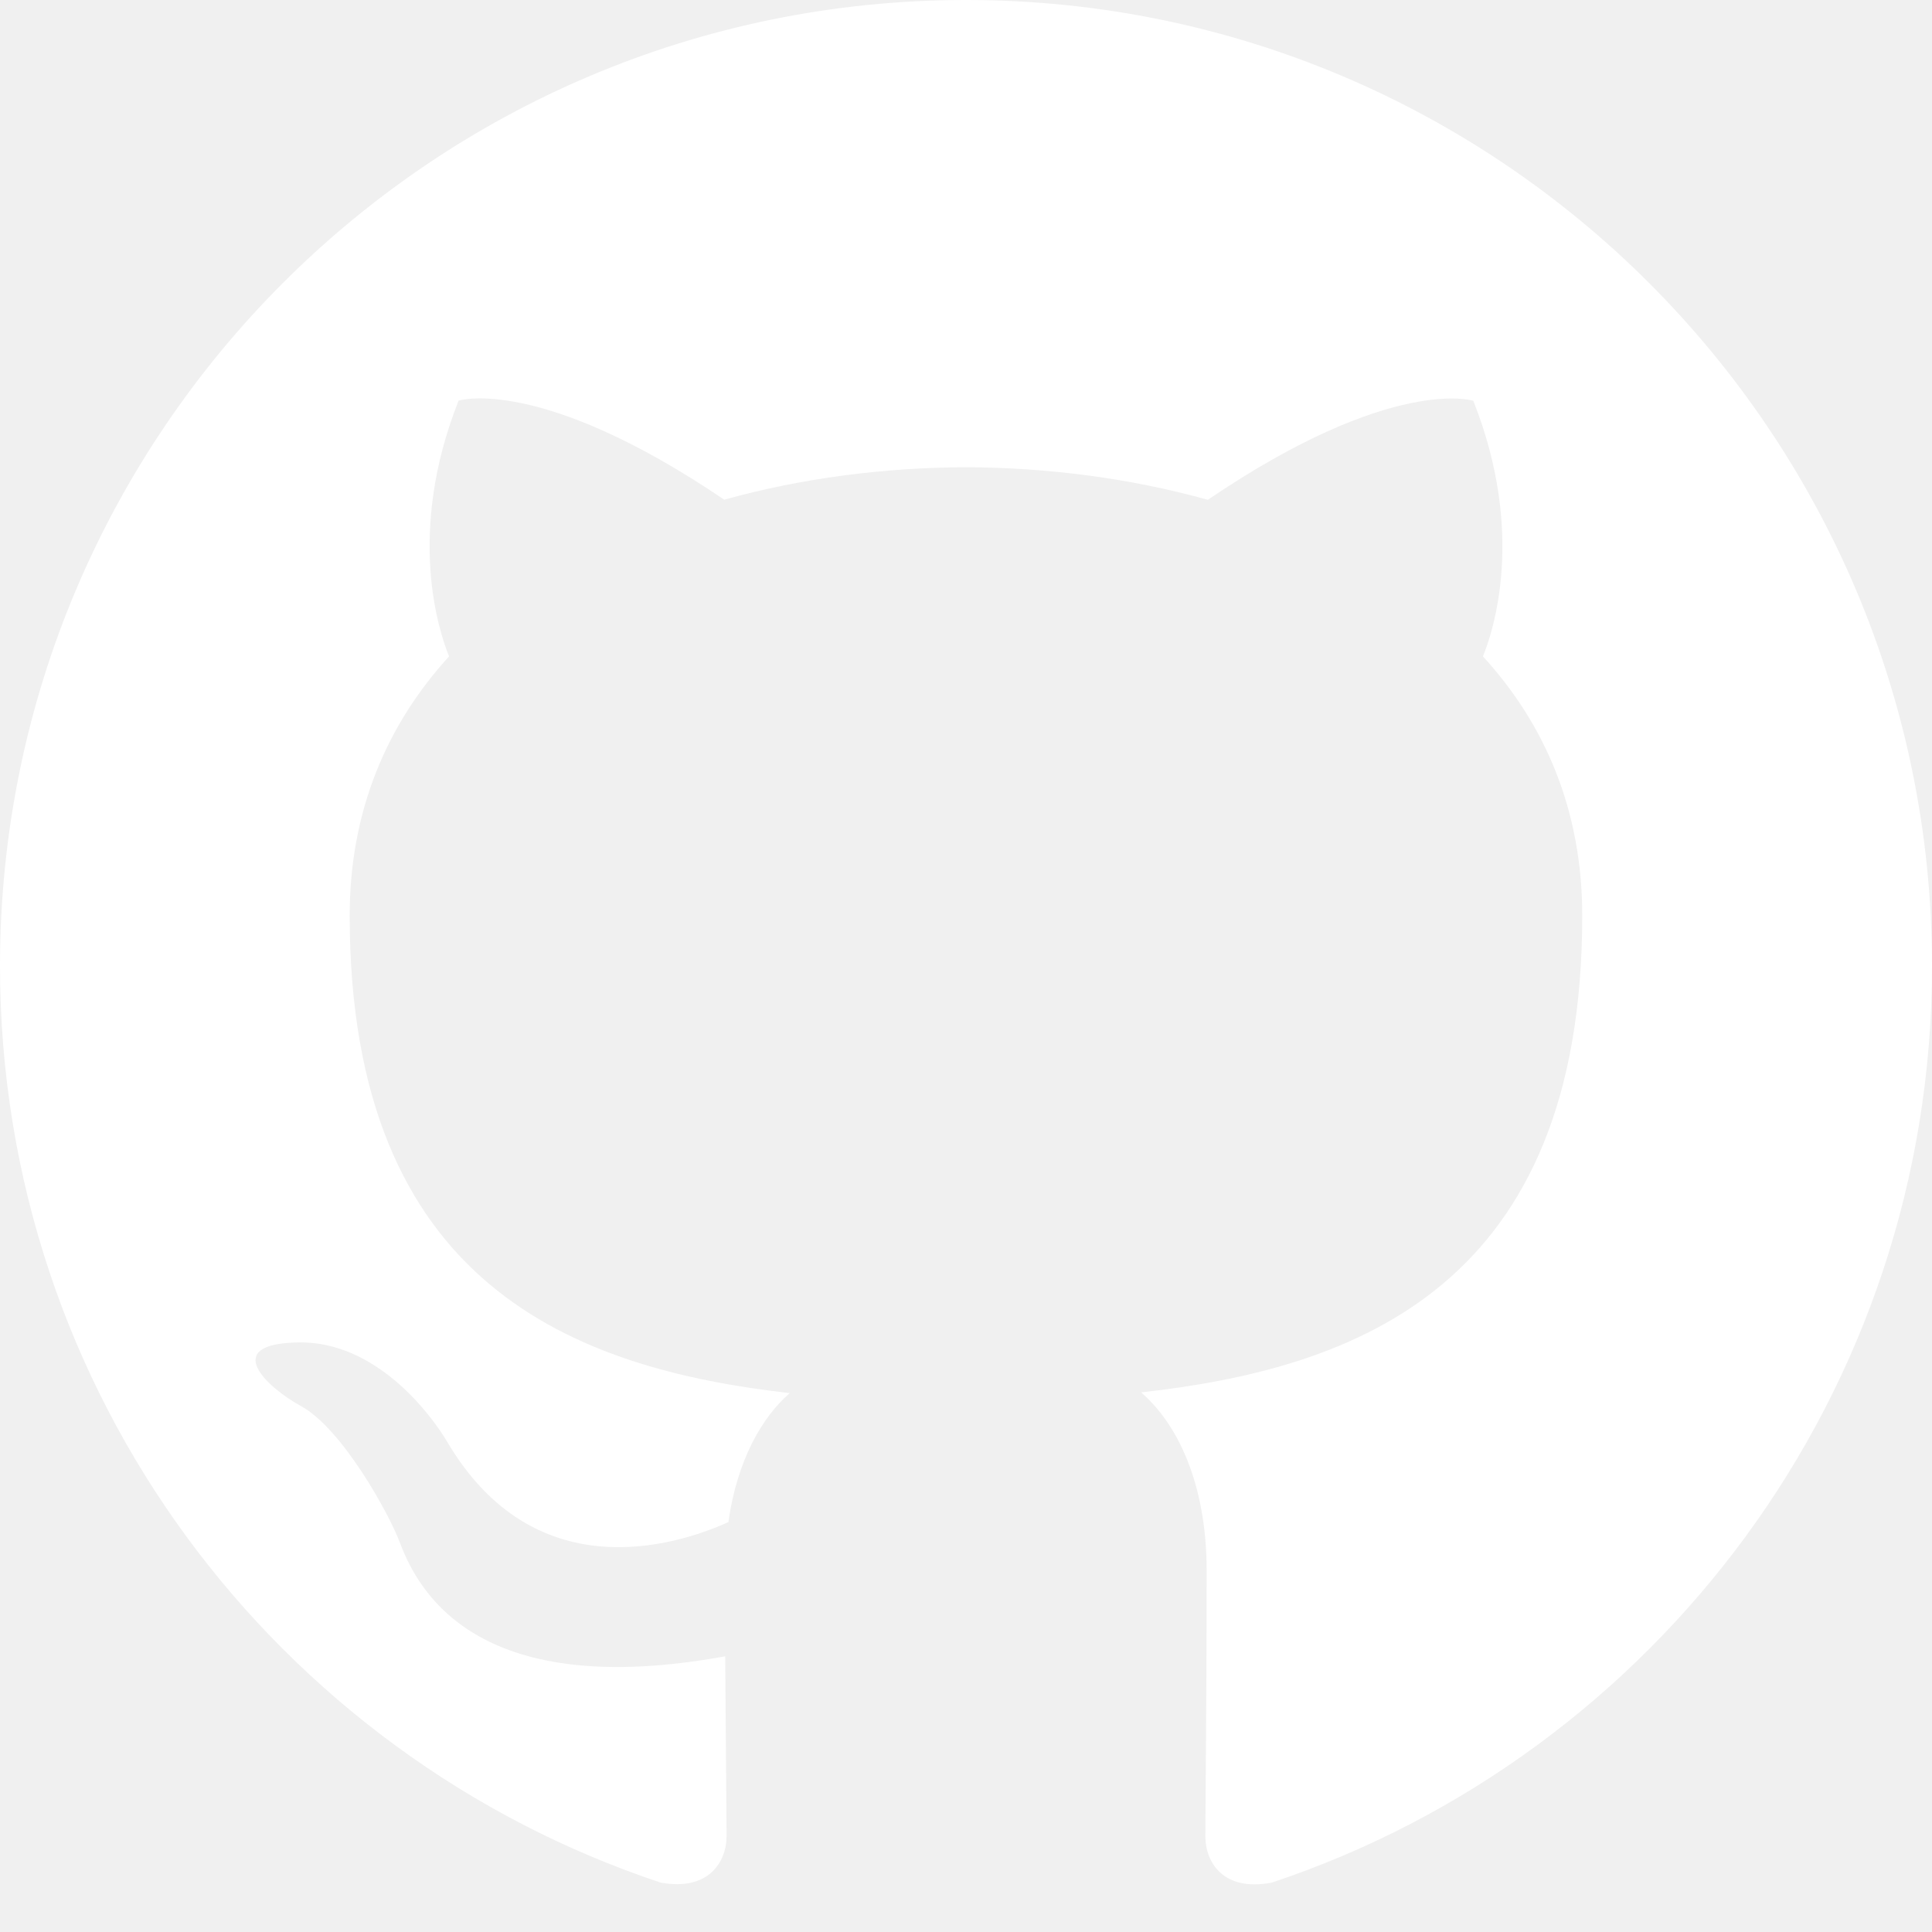
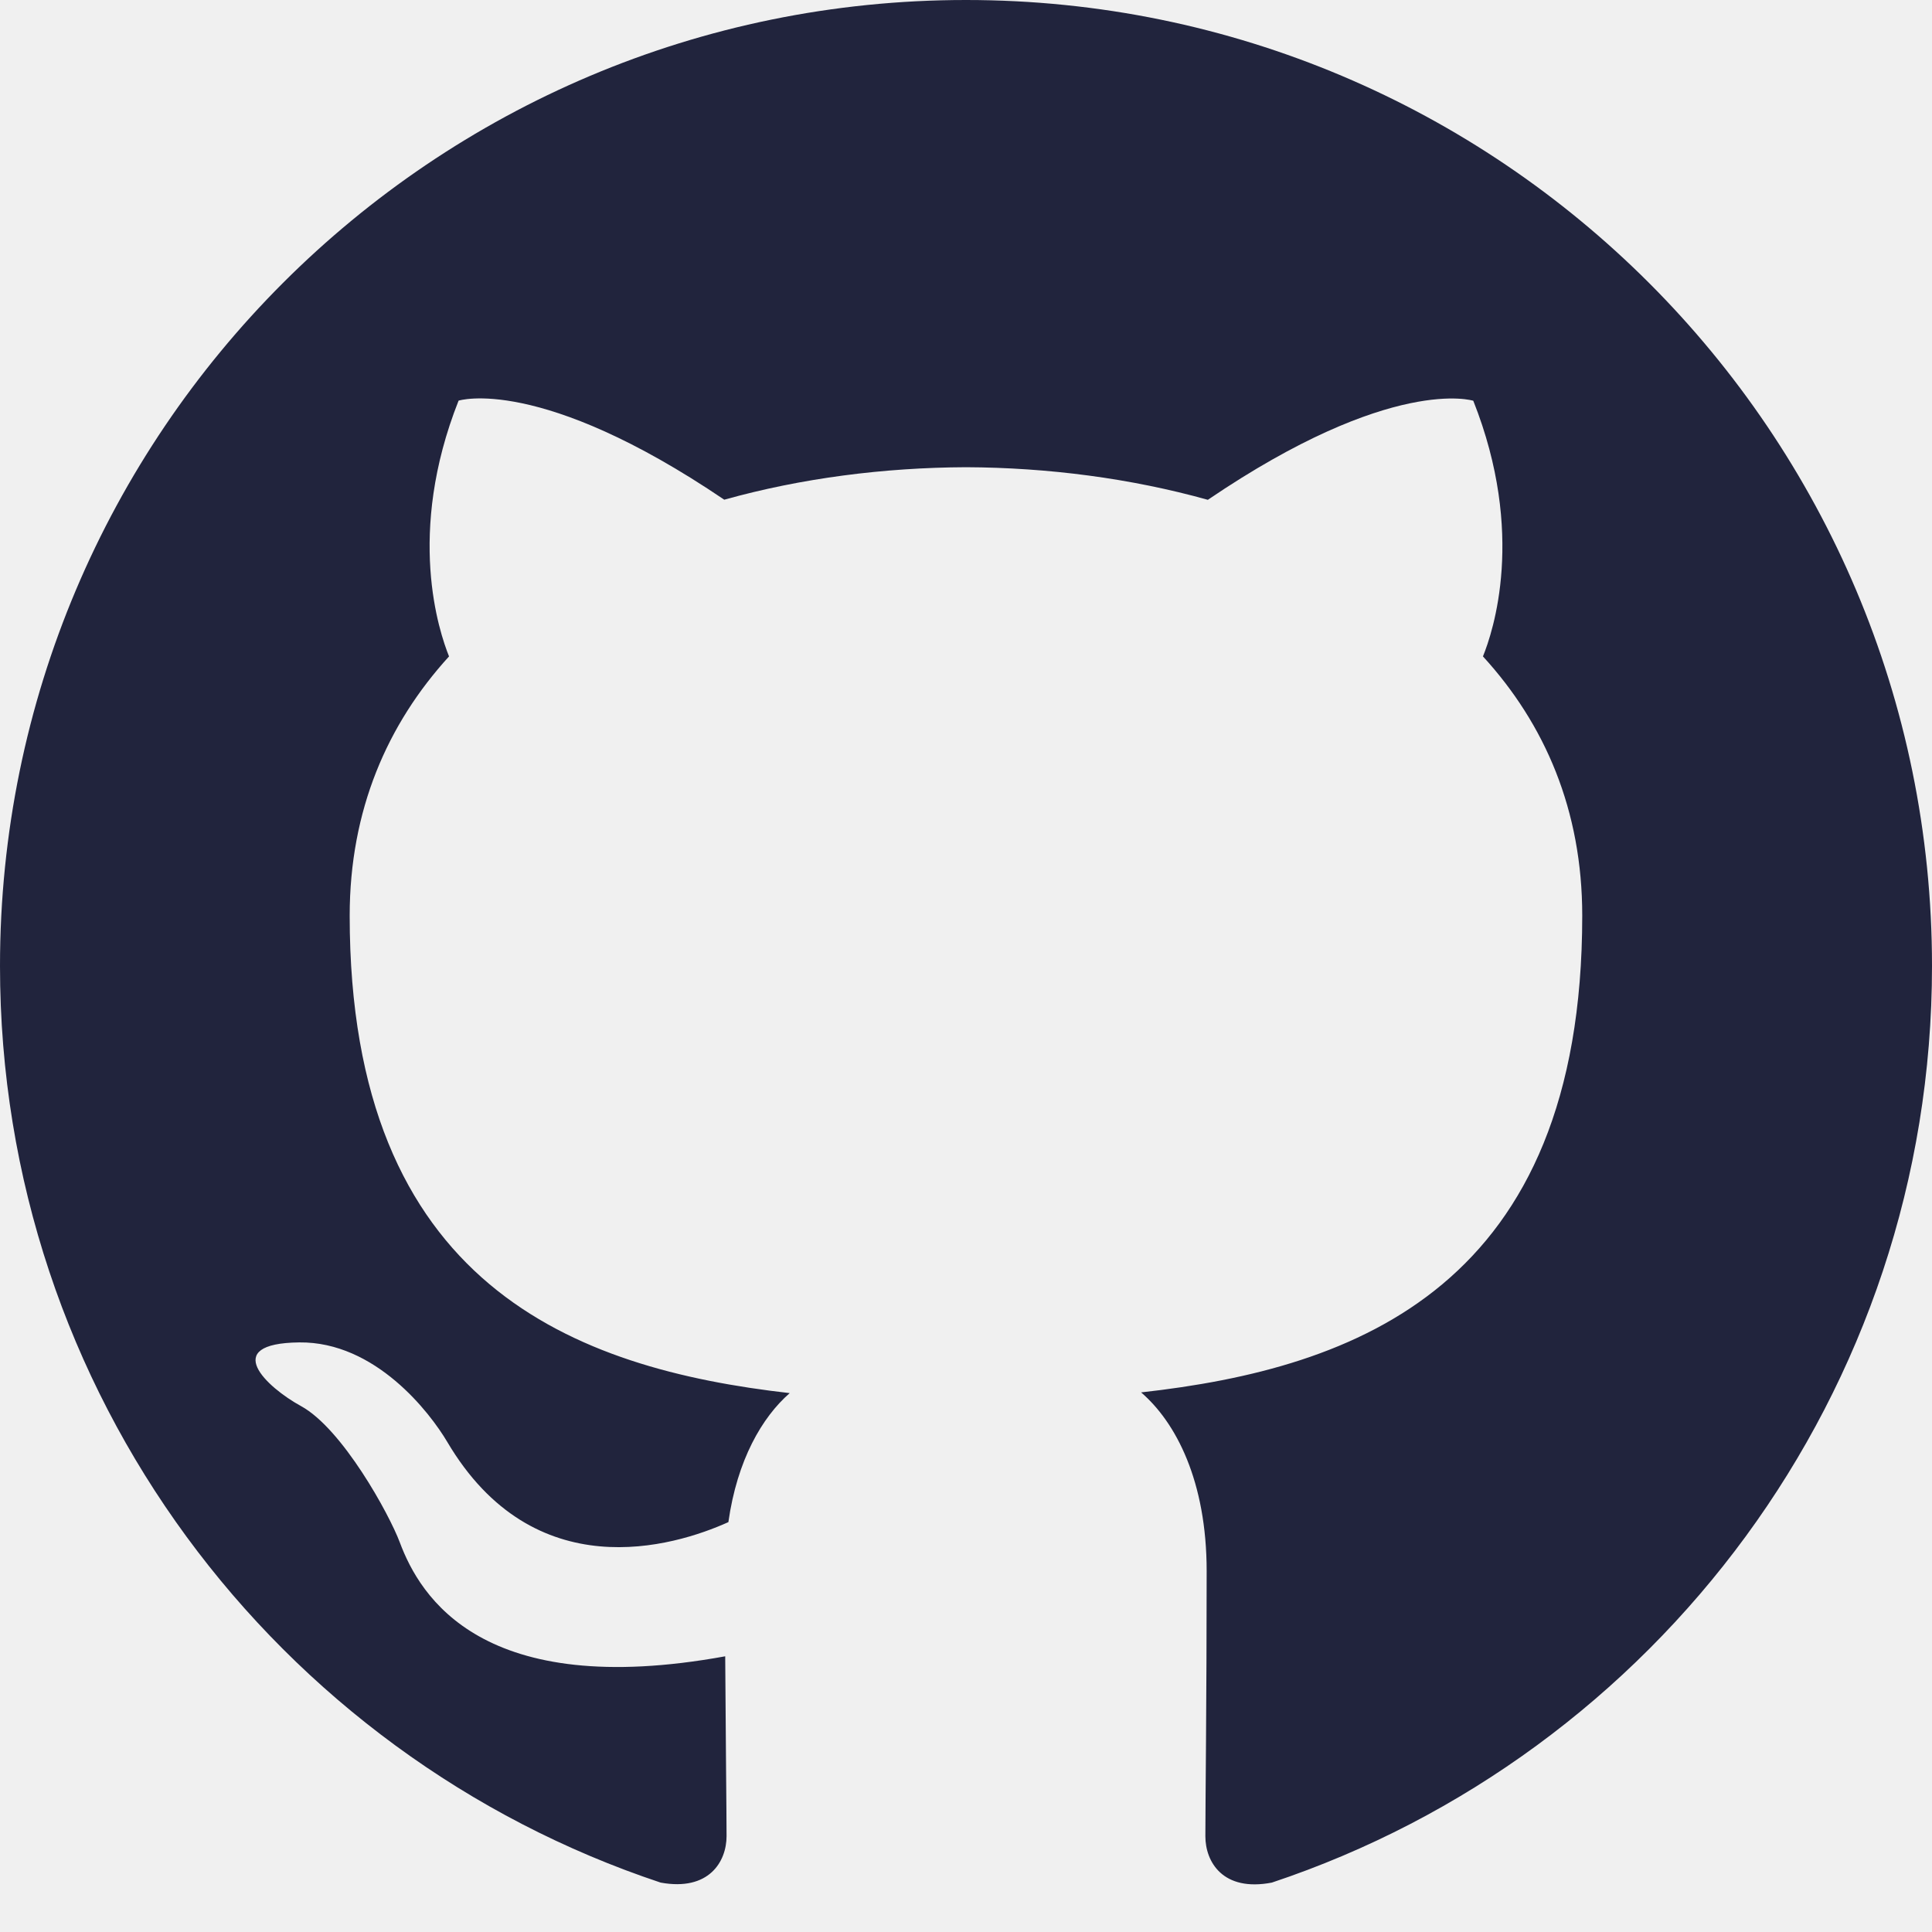
<svg xmlns="http://www.w3.org/2000/svg" height="1024" width="1024">
-   <path fill="white" d="M512 0C229.252 0 0 229.252 0 512c0 226.251 146.688 418.126 350.155 485.813 25.593 4.686 34.937-11.125 34.937-24.626 0-12.188-0.469-52.562-0.718-95.314-128.708 23.46-161.707-31.541-172.469-60.373-5.525-14.809-30.407-60.249-52.398-72.263-17.988-9.828-43.26-33.237-0.917-33.735 40.434-0.476 69.348 37.308 78.471 52.75 45.938 77.749 119.876 55.627 148.999 42.5 4.654-32.999 17.902-55.627 32.501-68.373-113.657-12.939-233.22-56.875-233.22-253.063 0-55.94 19.968-101.561 52.658-137.404-5.22-12.999-22.844-65.095 5.063-135.563 0 0 42.937-13.749 140.811 52.501 40.811-11.406 84.594-17.031 128.124-17.22 43.499 0.188 87.314 5.874 128.188 17.28 97.689-66.311 140.686-52.501 140.686-52.501 28 70.532 10.375 122.564 5.124 135.499 32.811 35.844 52.626 81.468 52.626 137.404 0 196.686-119.751 240-233.813 252.686 18.439 15.876 34.748 47.001 34.748 94.748 0 68.437-0.686 123.627-0.686 140.501 0 13.625 9.312 29.561 35.25 24.562C877.436 929.998 1024 738.126 1024 512 1024 229.252 794.748 0 512 0z" />
+   <path fill="#21243d" d="M512 0C229.252 0 0 229.252 0 512c0 226.251 146.688 418.126 350.155 485.813 25.593 4.686 34.937-11.125 34.937-24.626 0-12.188-0.469-52.562-0.718-95.314-128.708 23.46-161.707-31.541-172.469-60.373-5.525-14.809-30.407-60.249-52.398-72.263-17.988-9.828-43.26-33.237-0.917-33.735 40.434-0.476 69.348 37.308 78.471 52.75 45.938 77.749 119.876 55.627 148.999 42.5 4.654-32.999 17.902-55.627 32.501-68.373-113.657-12.939-233.22-56.875-233.22-253.063 0-55.94 19.968-101.561 52.658-137.404-5.22-12.999-22.844-65.095 5.063-135.563 0 0 42.937-13.749 140.811 52.501 40.811-11.406 84.594-17.031 128.124-17.22 43.499 0.188 87.314 5.874 128.188 17.28 97.689-66.311 140.686-52.501 140.686-52.501 28 70.532 10.375 122.564 5.124 135.499 32.811 35.844 52.626 81.468 52.626 137.404 0 196.686-119.751 240-233.813 252.686 18.439 15.876 34.748 47.001 34.748 94.748 0 68.437-0.686 123.627-0.686 140.501 0 13.625 9.312 29.561 35.25 24.562C877.436 929.998 1024 738.126 1024 512 1024 229.252 794.748 0 512 0z" />
</svg>
